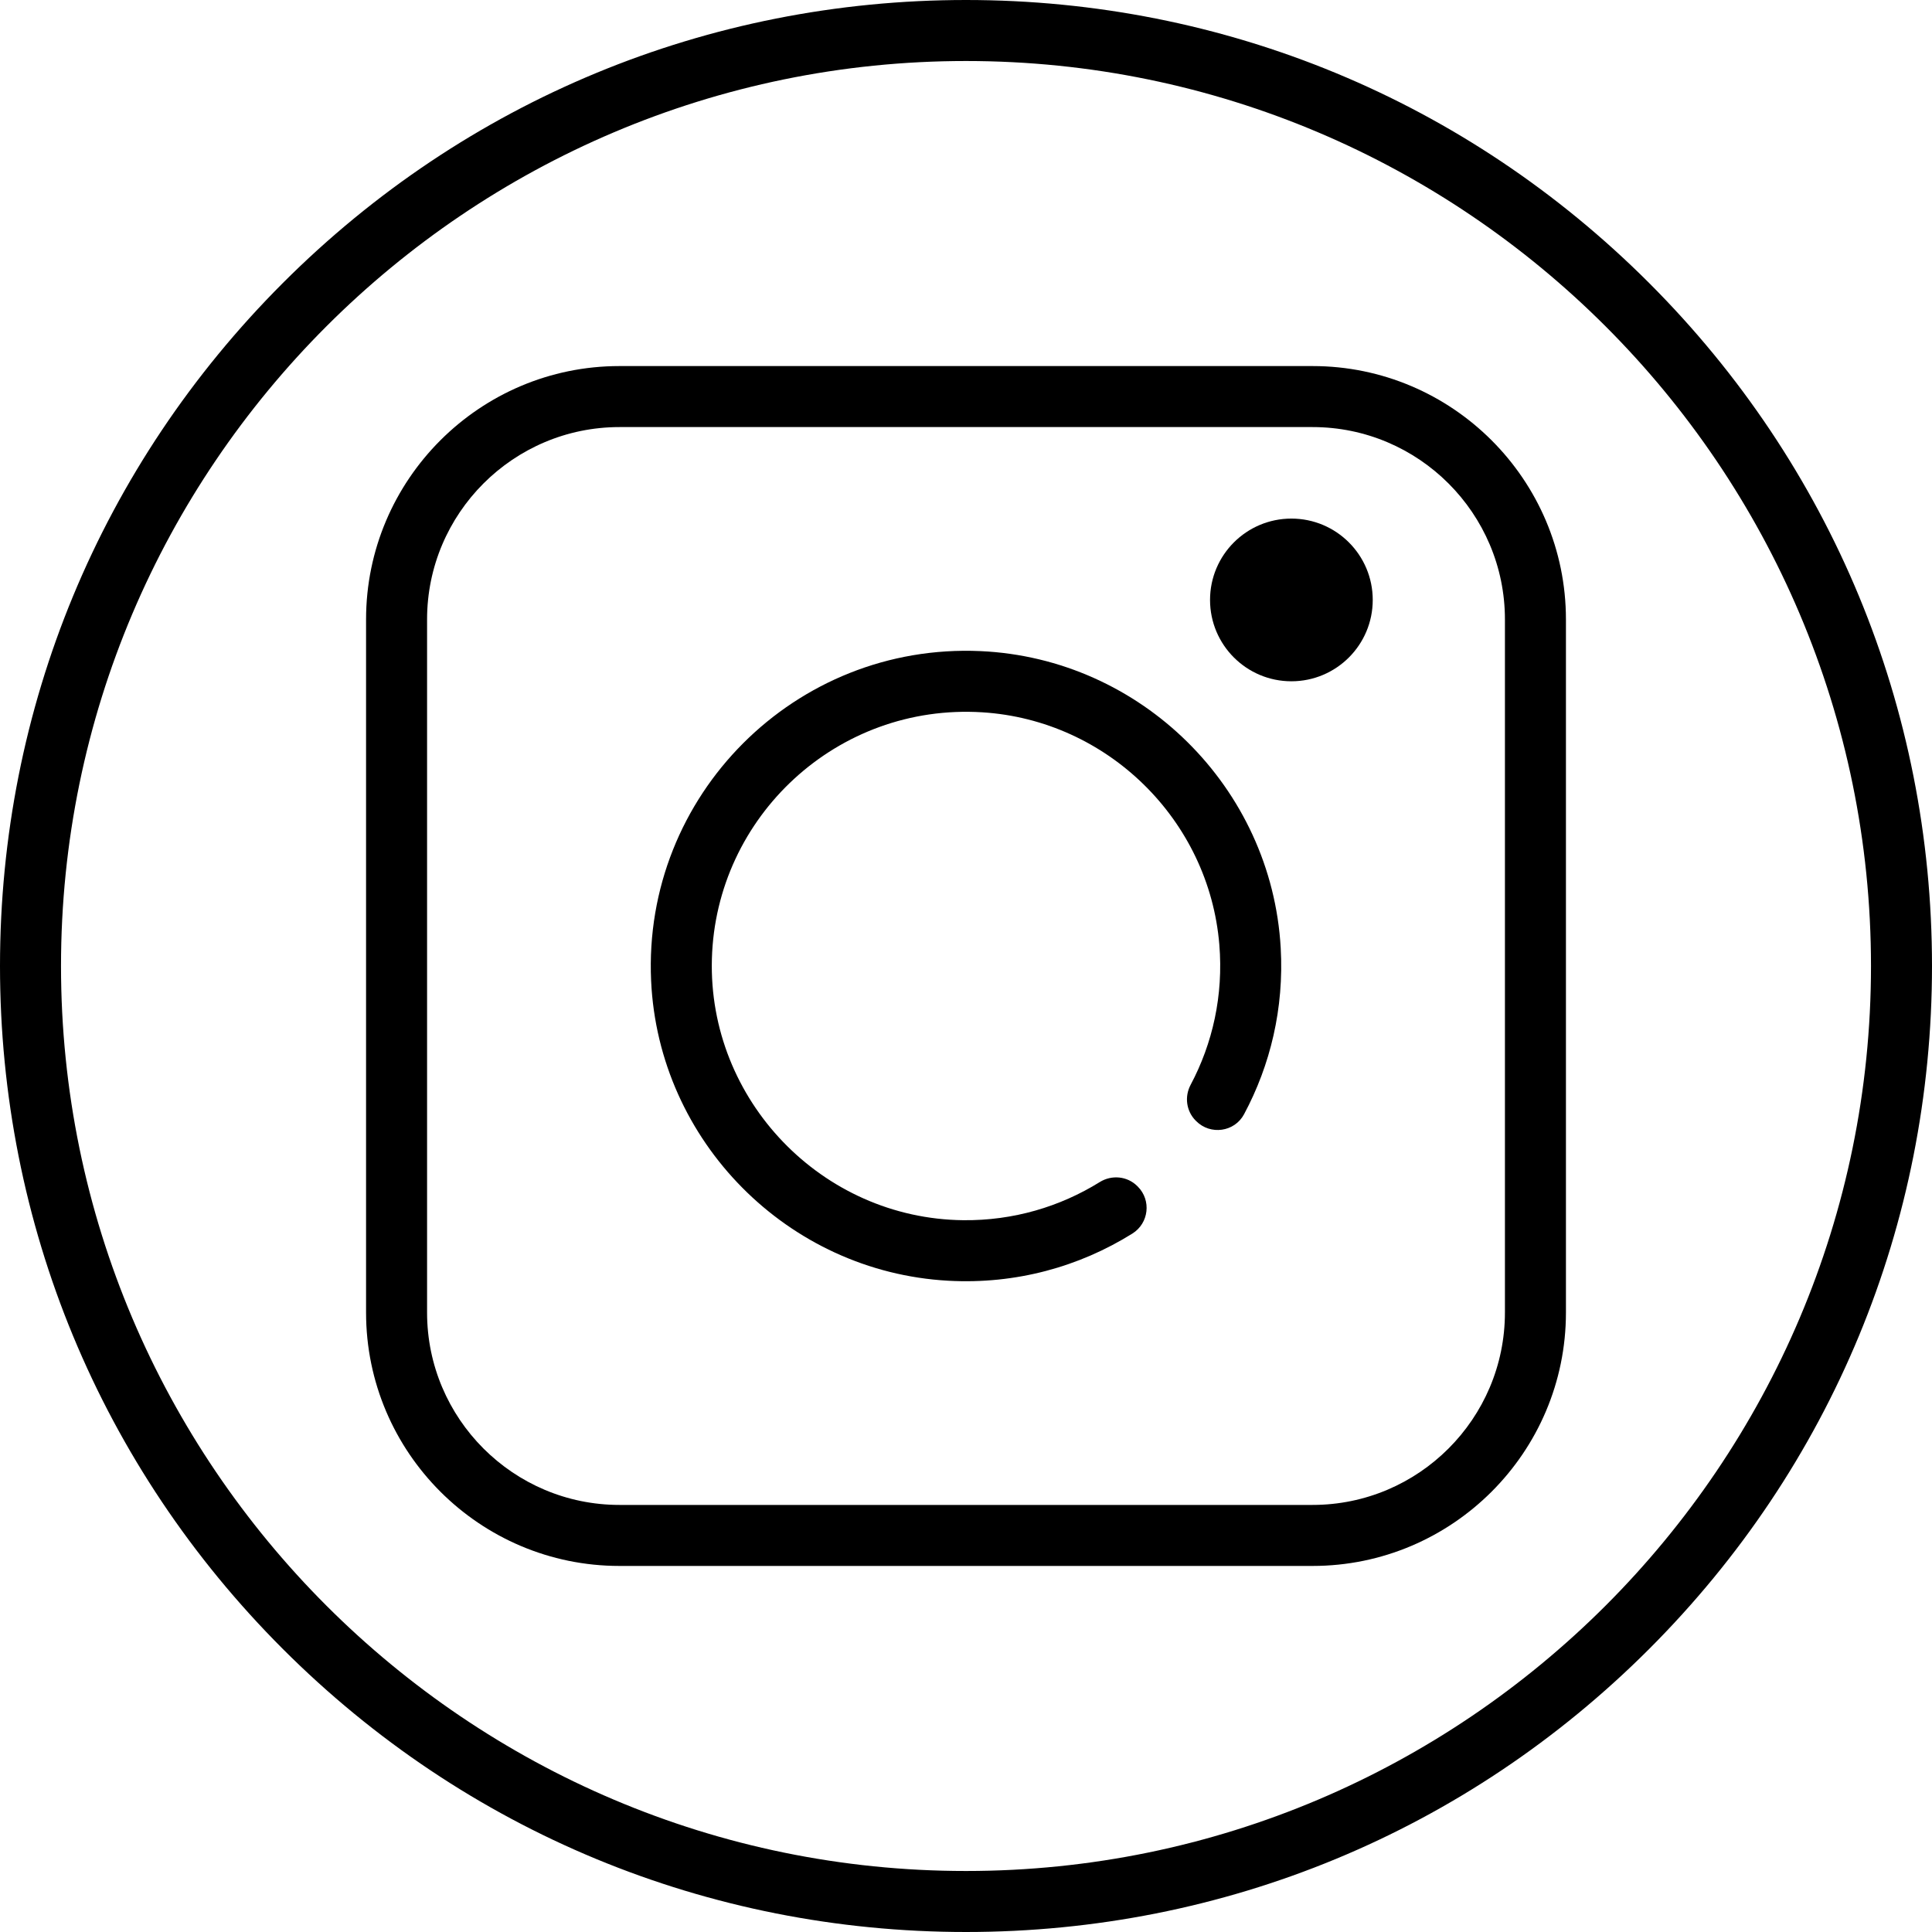
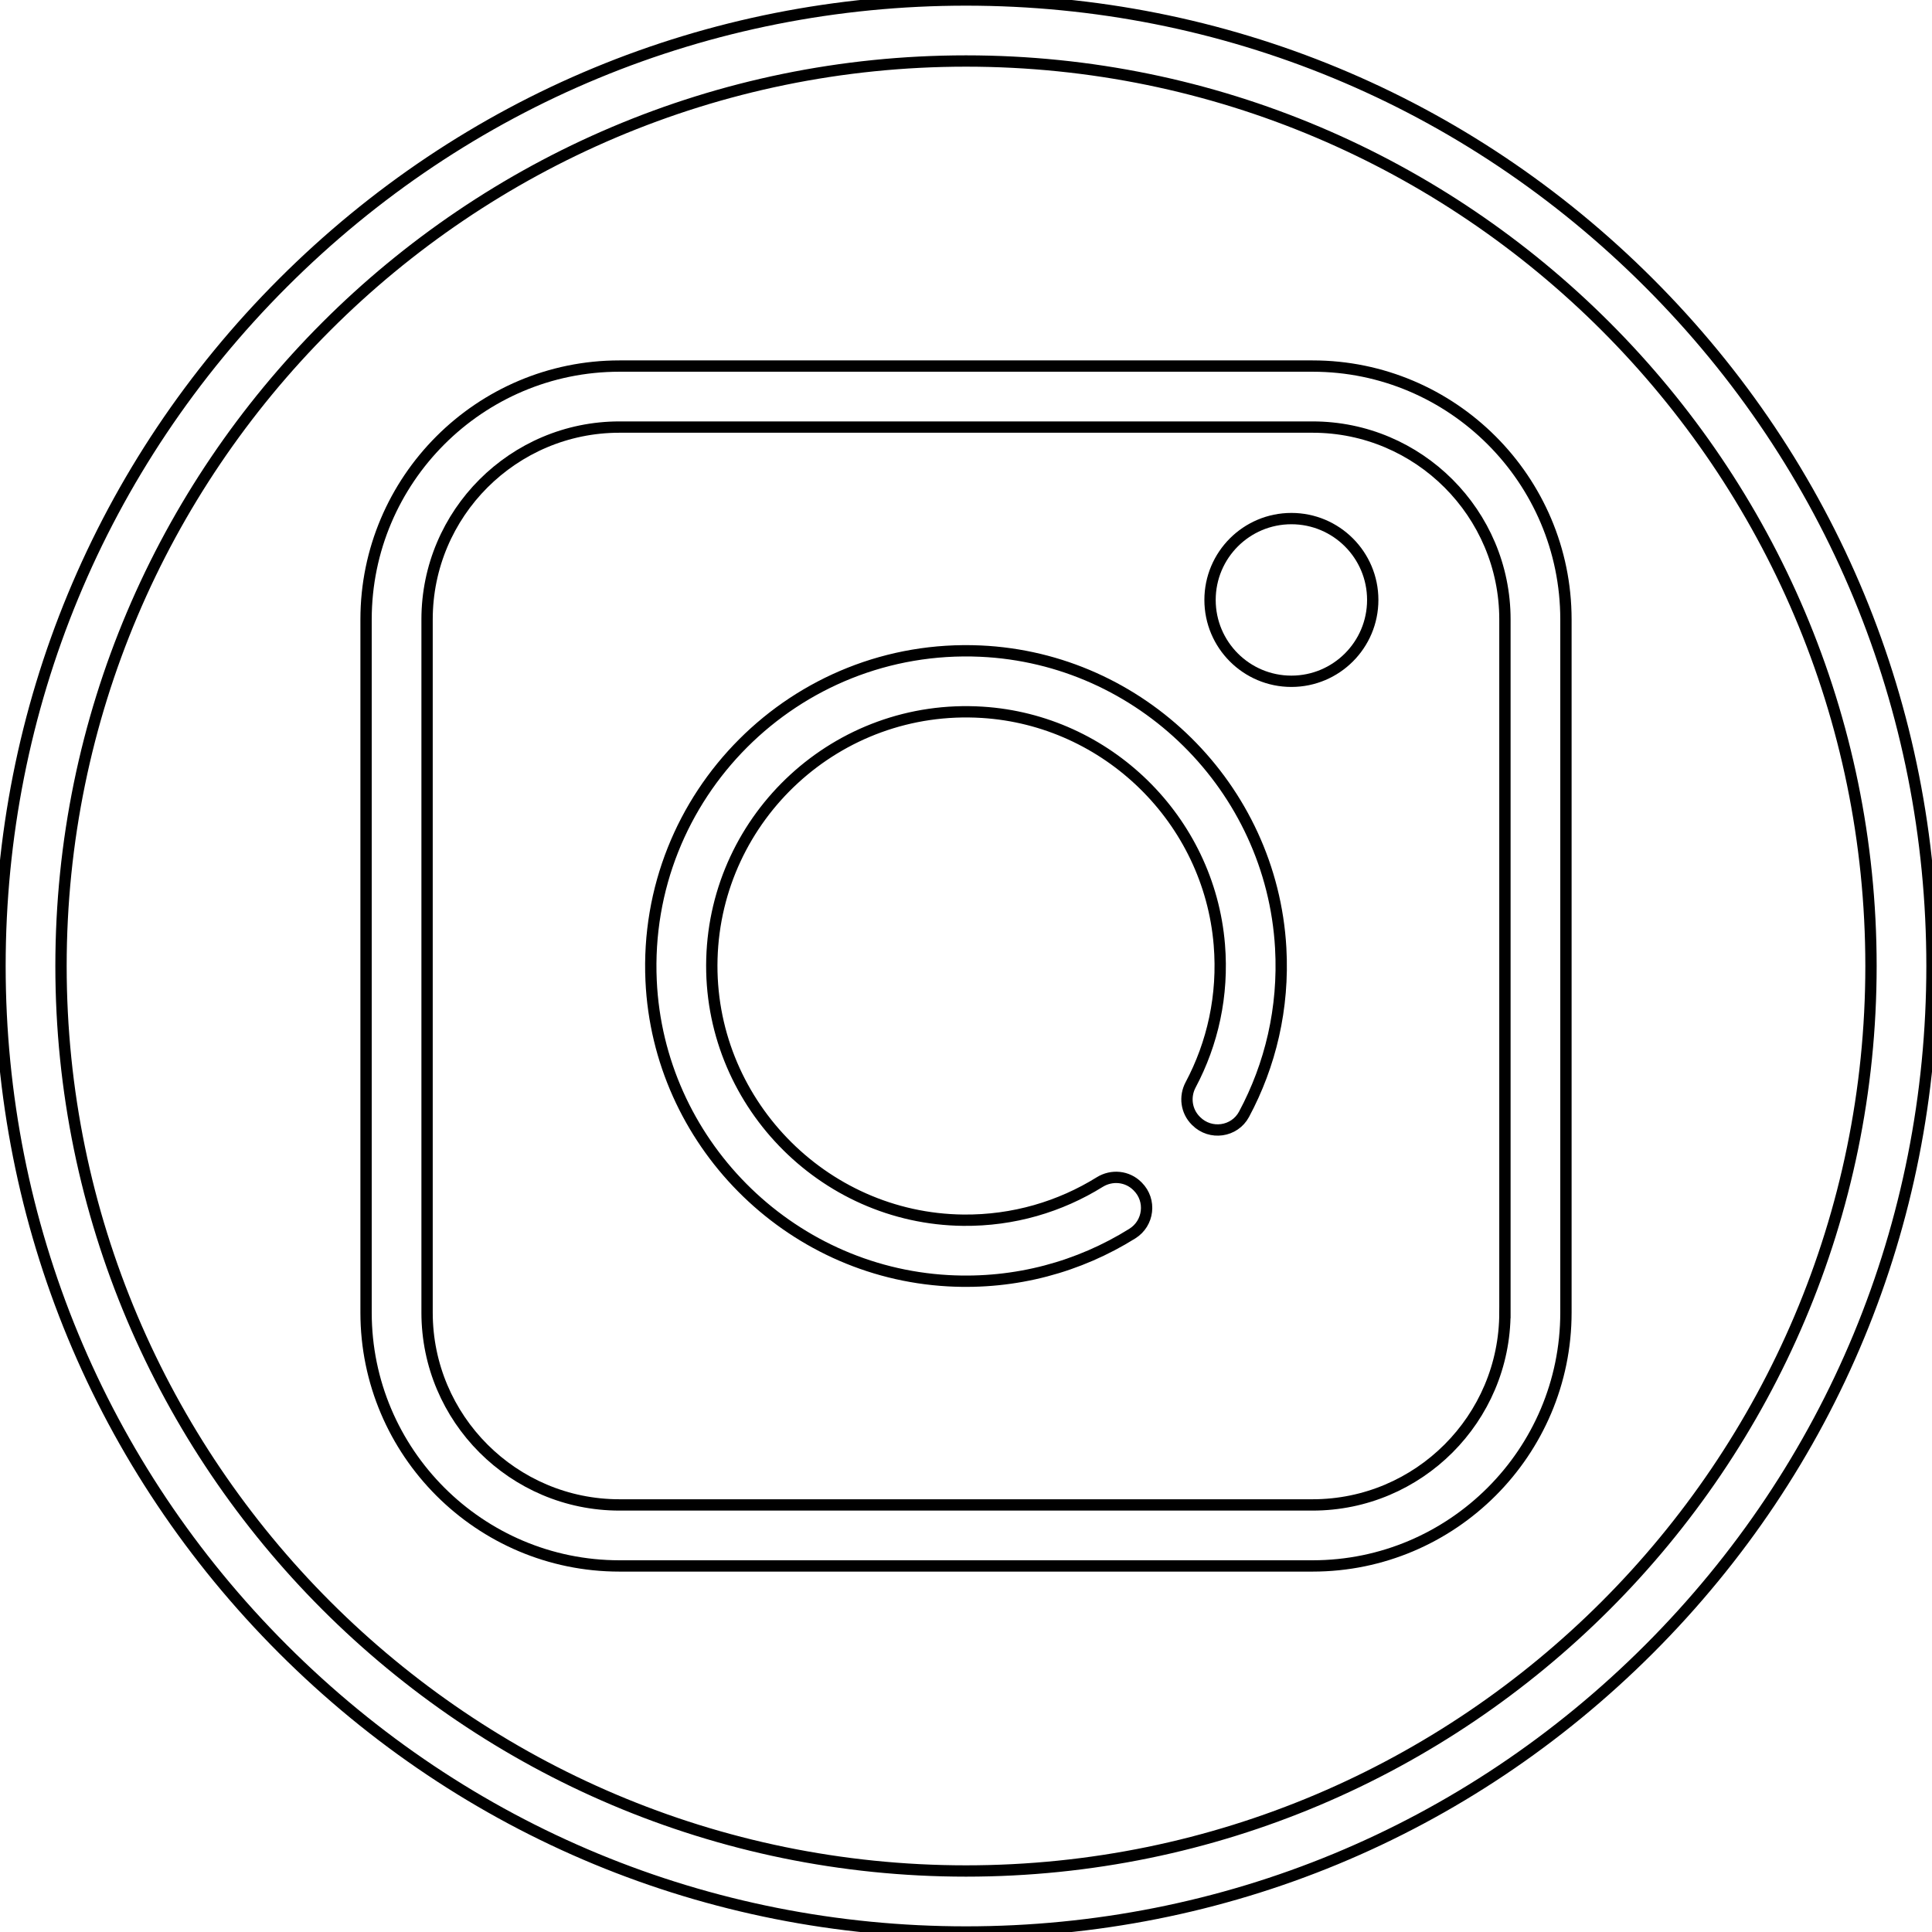
<svg xmlns="http://www.w3.org/2000/svg" version="1.1" id="Layer_1" x="0px" y="0px" viewBox="0 0 512 512" style="enable-background:new 0 0 512 512;" xml:space="preserve">
-   <g>
-     <g>
-       <path d="M437.019,74.981C388.667,26.628,324.379,0,256,0S123.333,26.628,74.981,74.981C26.628,123.333,0,187.621,0,256    s26.628,132.667,74.981,181.019C123.333,485.372,187.621,512,256,512s132.667-26.628,181.019-74.981S512,324.379,512,256    S485.372,123.333,437.019,74.981z M256,495.832C123.756,495.832,16.168,388.244,16.168,256S123.756,16.168,256,16.168    S495.832,123.756,495.832,256S388.244,495.832,256,495.832z" />
-     </g>
+   <g style="fill: none; stroke: #000000; stroke-width: 3px">
+     <path d="M437.019,74.981C388.667,26.628,324.379,0,256,0S123.333,26.628,74.981,74.981C26.628,123.333,0,187.621,0,256    s26.628,132.667,74.981,181.019C123.333,485.372,187.621,512,256,512s132.667-26.628,181.019-74.981S512,324.379,512,256    S485.372,123.333,437.019,74.981z M256,495.832C123.756,495.832,16.168,388.244,16.168,256S123.756,16.168,256,16.168    S495.832,123.756,495.832,256S388.244,495.832,256,495.832z" />
+     <path d="M347.845,97.011H164.155c-37.024,0-67.144,30.121-67.144,67.144v183.692c0,37.022,30.121,67.143,67.144,67.143h183.692    c37.022,0,67.143-30.121,67.143-67.144V164.155C414.989,127.131,384.869,97.011,347.845,97.011z M398.821,347.845    c0,28.108-22.868,50.976-50.976,50.976H164.155c-28.108,0-50.976-22.868-50.976-50.976V164.155    c0-28.108,22.868-50.976,50.976-50.976h183.692c28.107,0,50.975,22.868,50.975,50.976V347.845z" />
+     <path d="M339.402,251.22c-2.391-42.533-37.002-76.75-79.558-78.669c-49.108-2.214-89.535,38.232-87.292,87.346    c1.945,42.56,36.19,77.154,78.728,79.51c17.951,0.995,34.762-3.727,48.803-12.494c4.374-2.731,5.087-8.814,1.441-12.459    c-0.039-0.039-0.077-0.077-0.115-0.115c-2.657-2.658-6.778-3.059-9.971-1.075c-10.491,6.519-22.892,10.241-36.158,10.102    c-37.455-0.394-67.676-31.844-66.621-69.286c1.061-37.681,33.215-67.721,71.657-65.312c33.126,2.076,60.09,28.49,62.819,61.569    c1.111,13.475-1.787,26.206-7.61,37.157c-1.667,3.136-1.153,6.982,1.358,9.493c0.041,0.041,0.083,0.083,0.124,0.124    c3.773,3.773,10.154,2.886,12.675-1.816C336.664,282.269,340.301,267.197,339.402,251.22z" />
  </g>
  <g>
-     <g>
-       <path d="M347.845,97.011H164.155c-37.024,0-67.144,30.121-67.144,67.144v183.692c0,37.022,30.121,67.143,67.144,67.143h183.692    c37.022,0,67.143-30.121,67.143-67.144V164.155C414.989,127.131,384.869,97.011,347.845,97.011z M398.821,347.845    c0,28.108-22.868,50.976-50.976,50.976H164.155c-28.108,0-50.976-22.868-50.976-50.976V164.155    c0-28.108,22.868-50.976,50.976-50.976h183.692c28.107,0,50.975,22.868,50.975,50.976V347.845z" />
-     </g>
+     <circle style="fill: none; stroke: #000000; stroke-width: 3px" cx="342.232" cy="158.989" r="21.558" />
  </g>
-   <g>
-     <g>
-       <path d="M339.402,251.22c-2.391-42.533-37.002-76.75-79.558-78.669c-49.108-2.214-89.535,38.232-87.292,87.346    c1.945,42.56,36.19,77.154,78.728,79.51c17.951,0.995,34.762-3.727,48.803-12.494c4.374-2.731,5.087-8.814,1.441-12.459    c-0.039-0.039-0.077-0.077-0.115-0.115c-2.657-2.658-6.778-3.059-9.971-1.075c-10.491,6.519-22.892,10.241-36.158,10.102    c-37.455-0.394-67.676-31.844-66.621-69.286c1.061-37.681,33.215-67.721,71.657-65.312c33.126,2.076,60.09,28.49,62.819,61.569    c1.111,13.475-1.787,26.206-7.61,37.157c-1.667,3.136-1.153,6.982,1.358,9.493c0.041,0.041,0.083,0.083,0.124,0.124    c3.773,3.773,10.154,2.886,12.675-1.816C336.664,282.269,340.301,267.197,339.402,251.22z" />
-     </g>
-   </g>
-   <g>
-     <g>
-       <circle cx="342.232" cy="158.989" r="21.558" />
-     </g>
-   </g>
-   <g>
- </g>
-   <g>
- </g>
-   <g>
- </g>
-   <g>
- </g>
-   <g>
- </g>
-   <g>
- </g>
-   <g>
- </g>
-   <g>
- </g>
-   <g>
- </g>
-   <g>
- </g>
-   <g>
- </g>
-   <g>
- </g>
-   <g>
- </g>
-   <g>
- </g>
-   <g>
- </g>
</svg>
